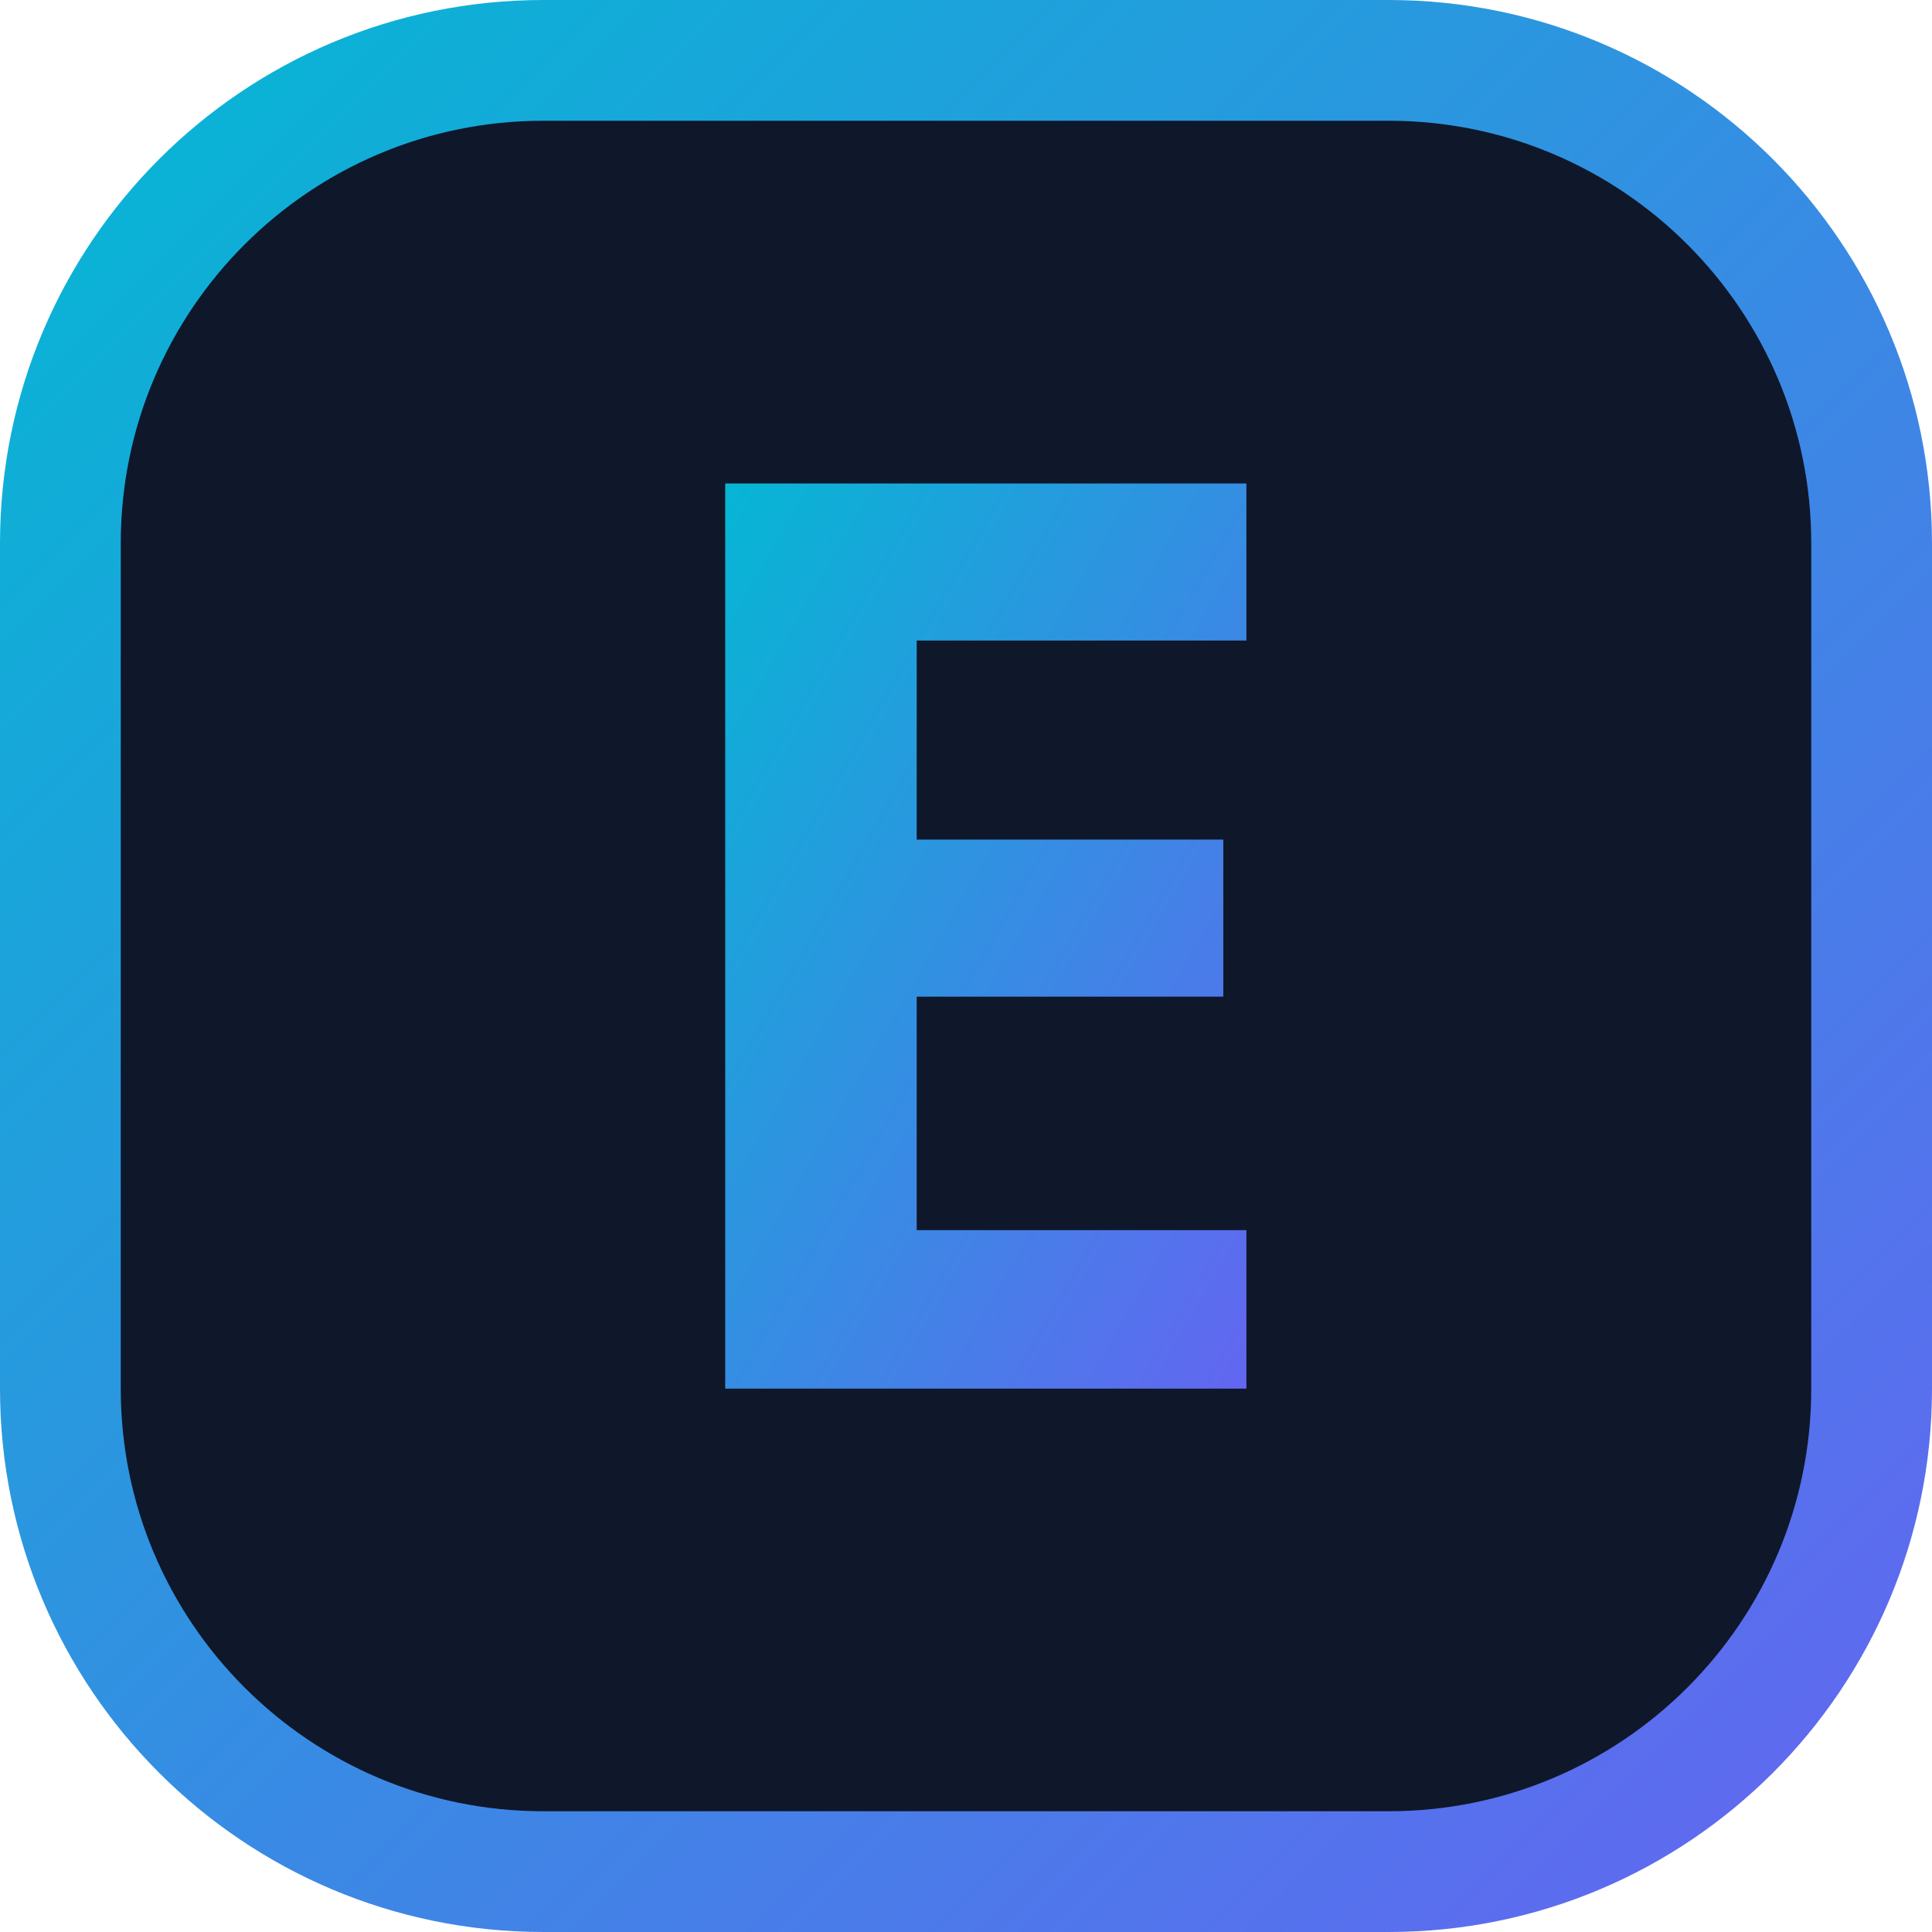
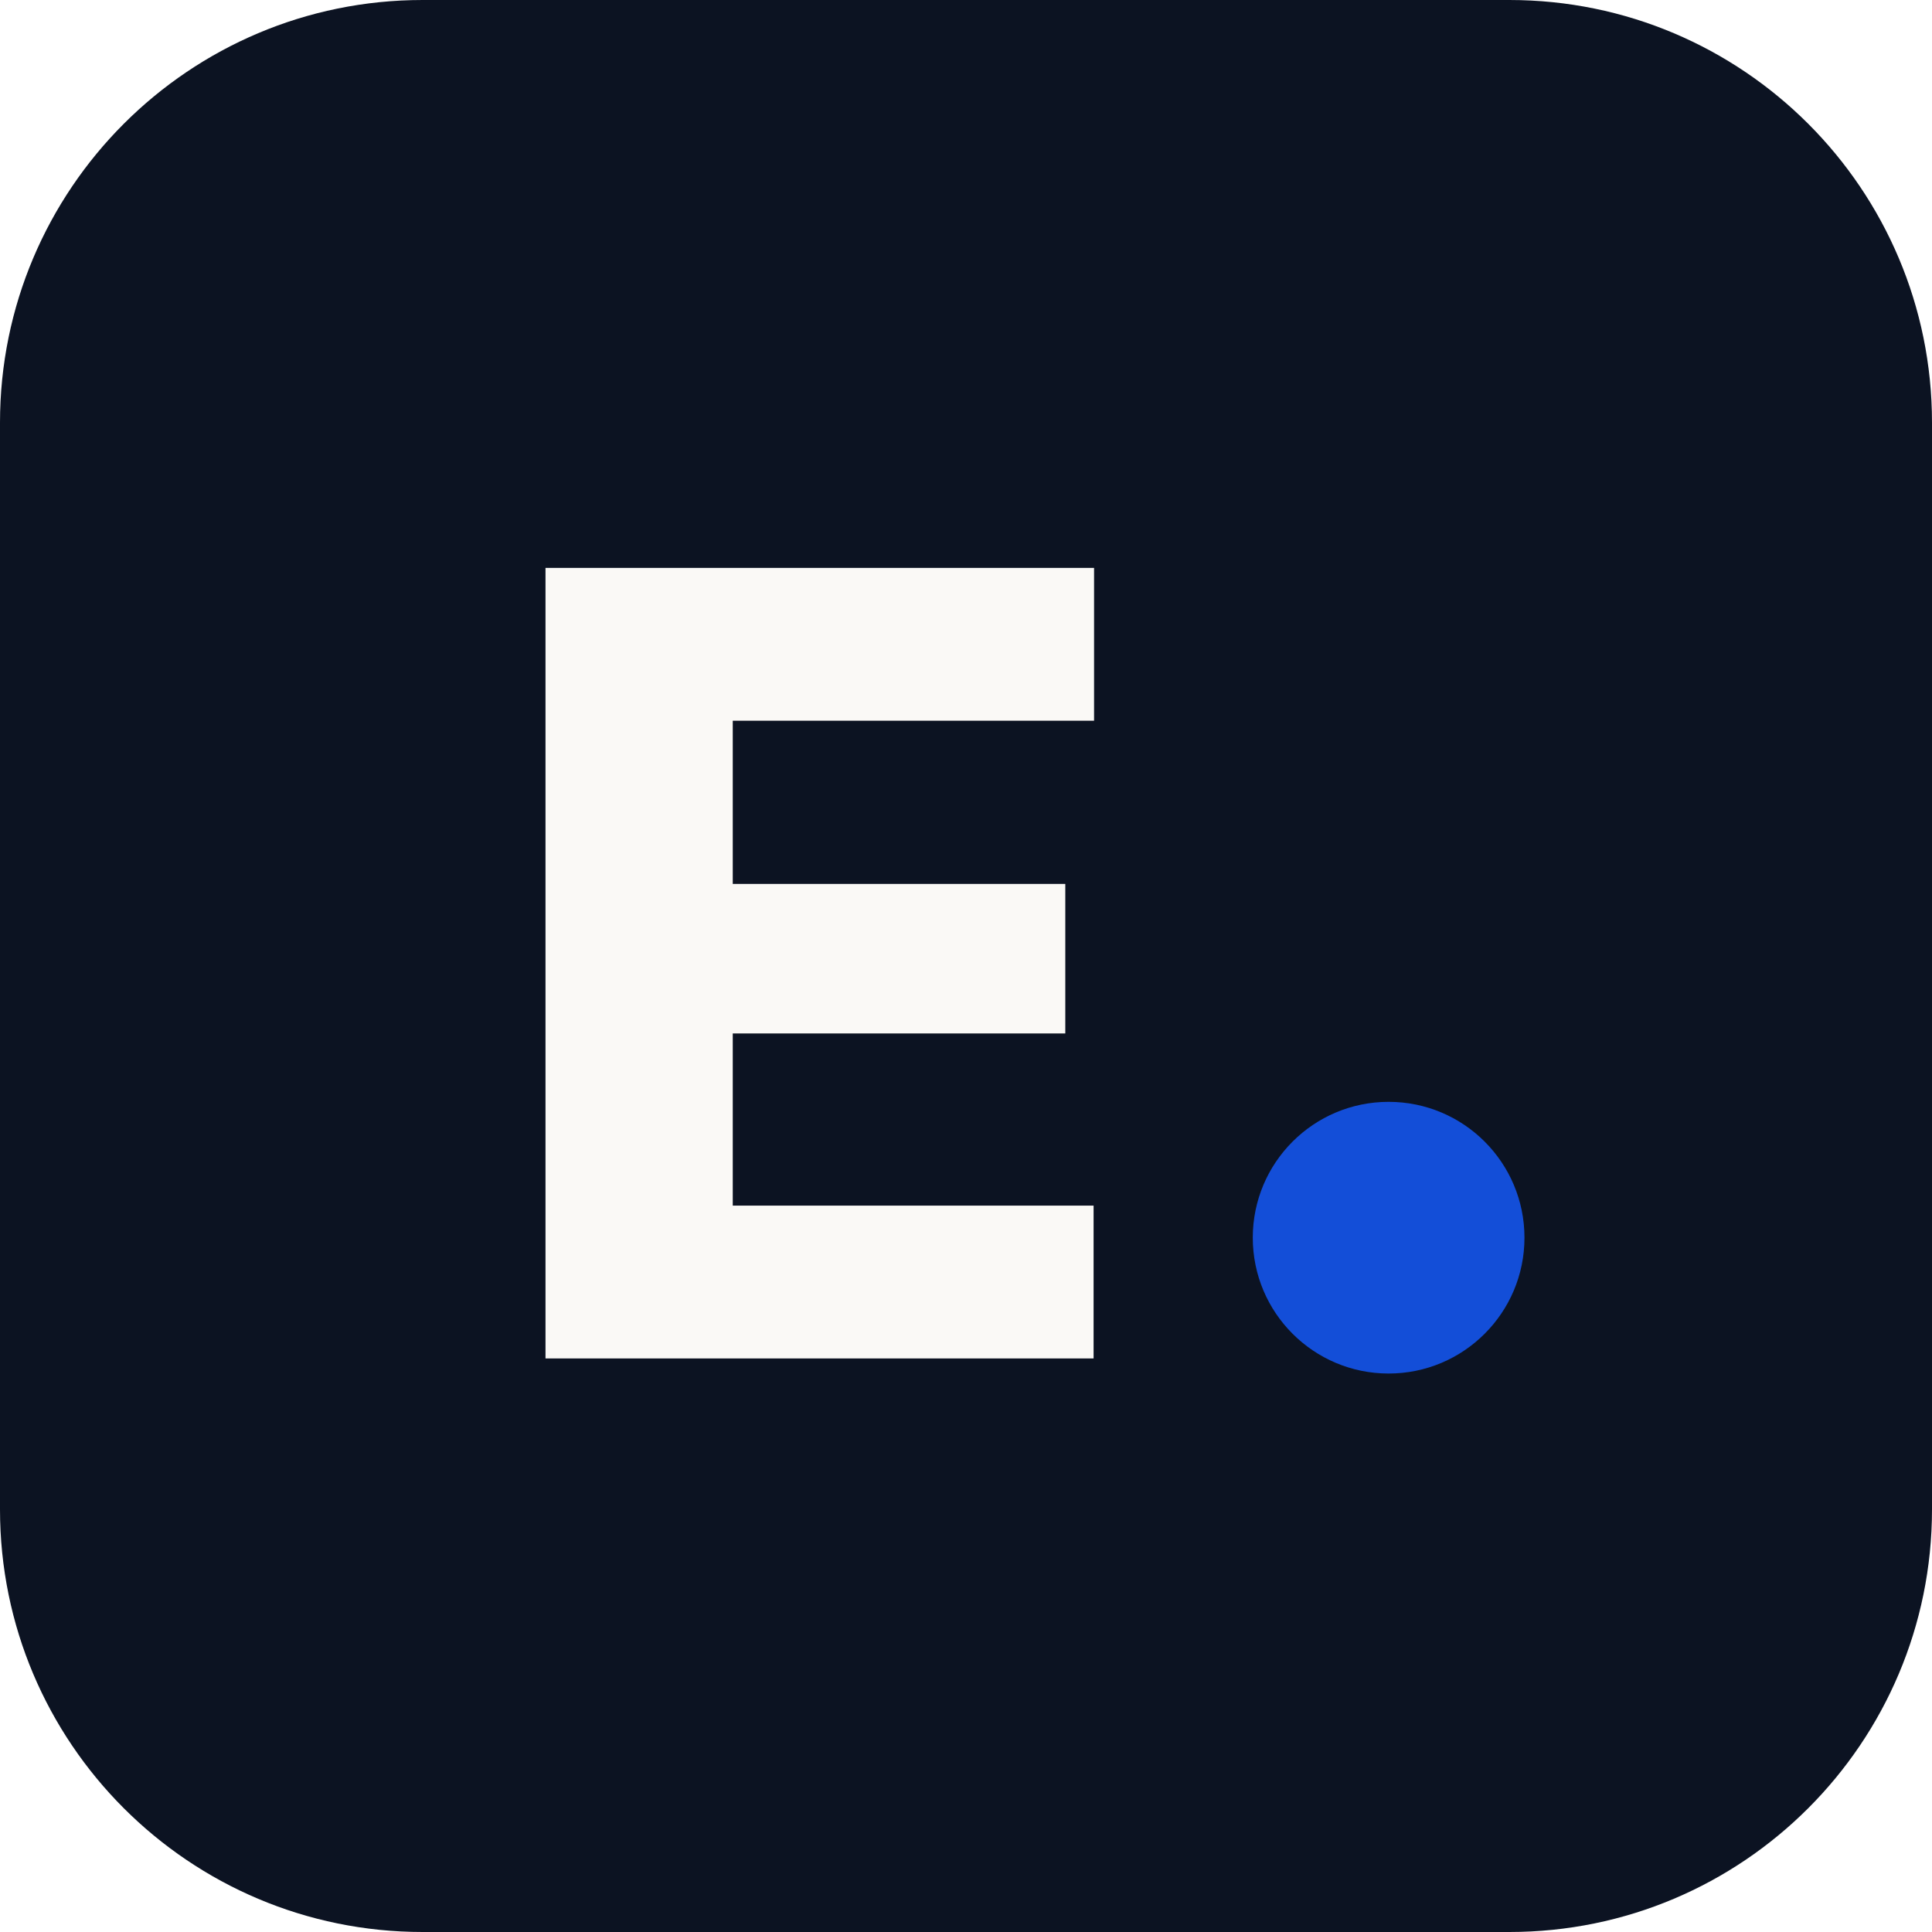
<svg xmlns="http://www.w3.org/2000/svg" viewBox="0 0 64 64">
-   <defs>
-     <linearGradient id="grad" x1="0%" y1="0%" x2="100%" y2="100%">
-       <stop offset="0%" style="stop-color:#06b6d4;stop-opacity:1" />
-       <stop offset="100%" style="stop-color:#6366f1;stop-opacity:1" />
-     </linearGradient>
-   </defs>
-   <rect x="2" y="2" width="60" height="60" rx="16" fill="#0f172a" stroke="url(#grad)" stroke-width="4" />
-   <text x="32" y="46" font-family="sans-serif" font-weight="bold" font-size="42" fill="url(#grad)" text-anchor="middle">E</text>
+   <rect width="64" height="64" rx="14" fill="#0C1322" />
+   <text x="27" y="45" font-family="system-ui, -apple-system, 'Segoe UI', sans-serif" font-weight="800" font-size="36" letter-spacing="-1.5" fill="#FAF9F6" text-anchor="middle">E</text>
+   <circle cx="46" cy="41" r="4.5" fill="#134ED8" />
</svg>
